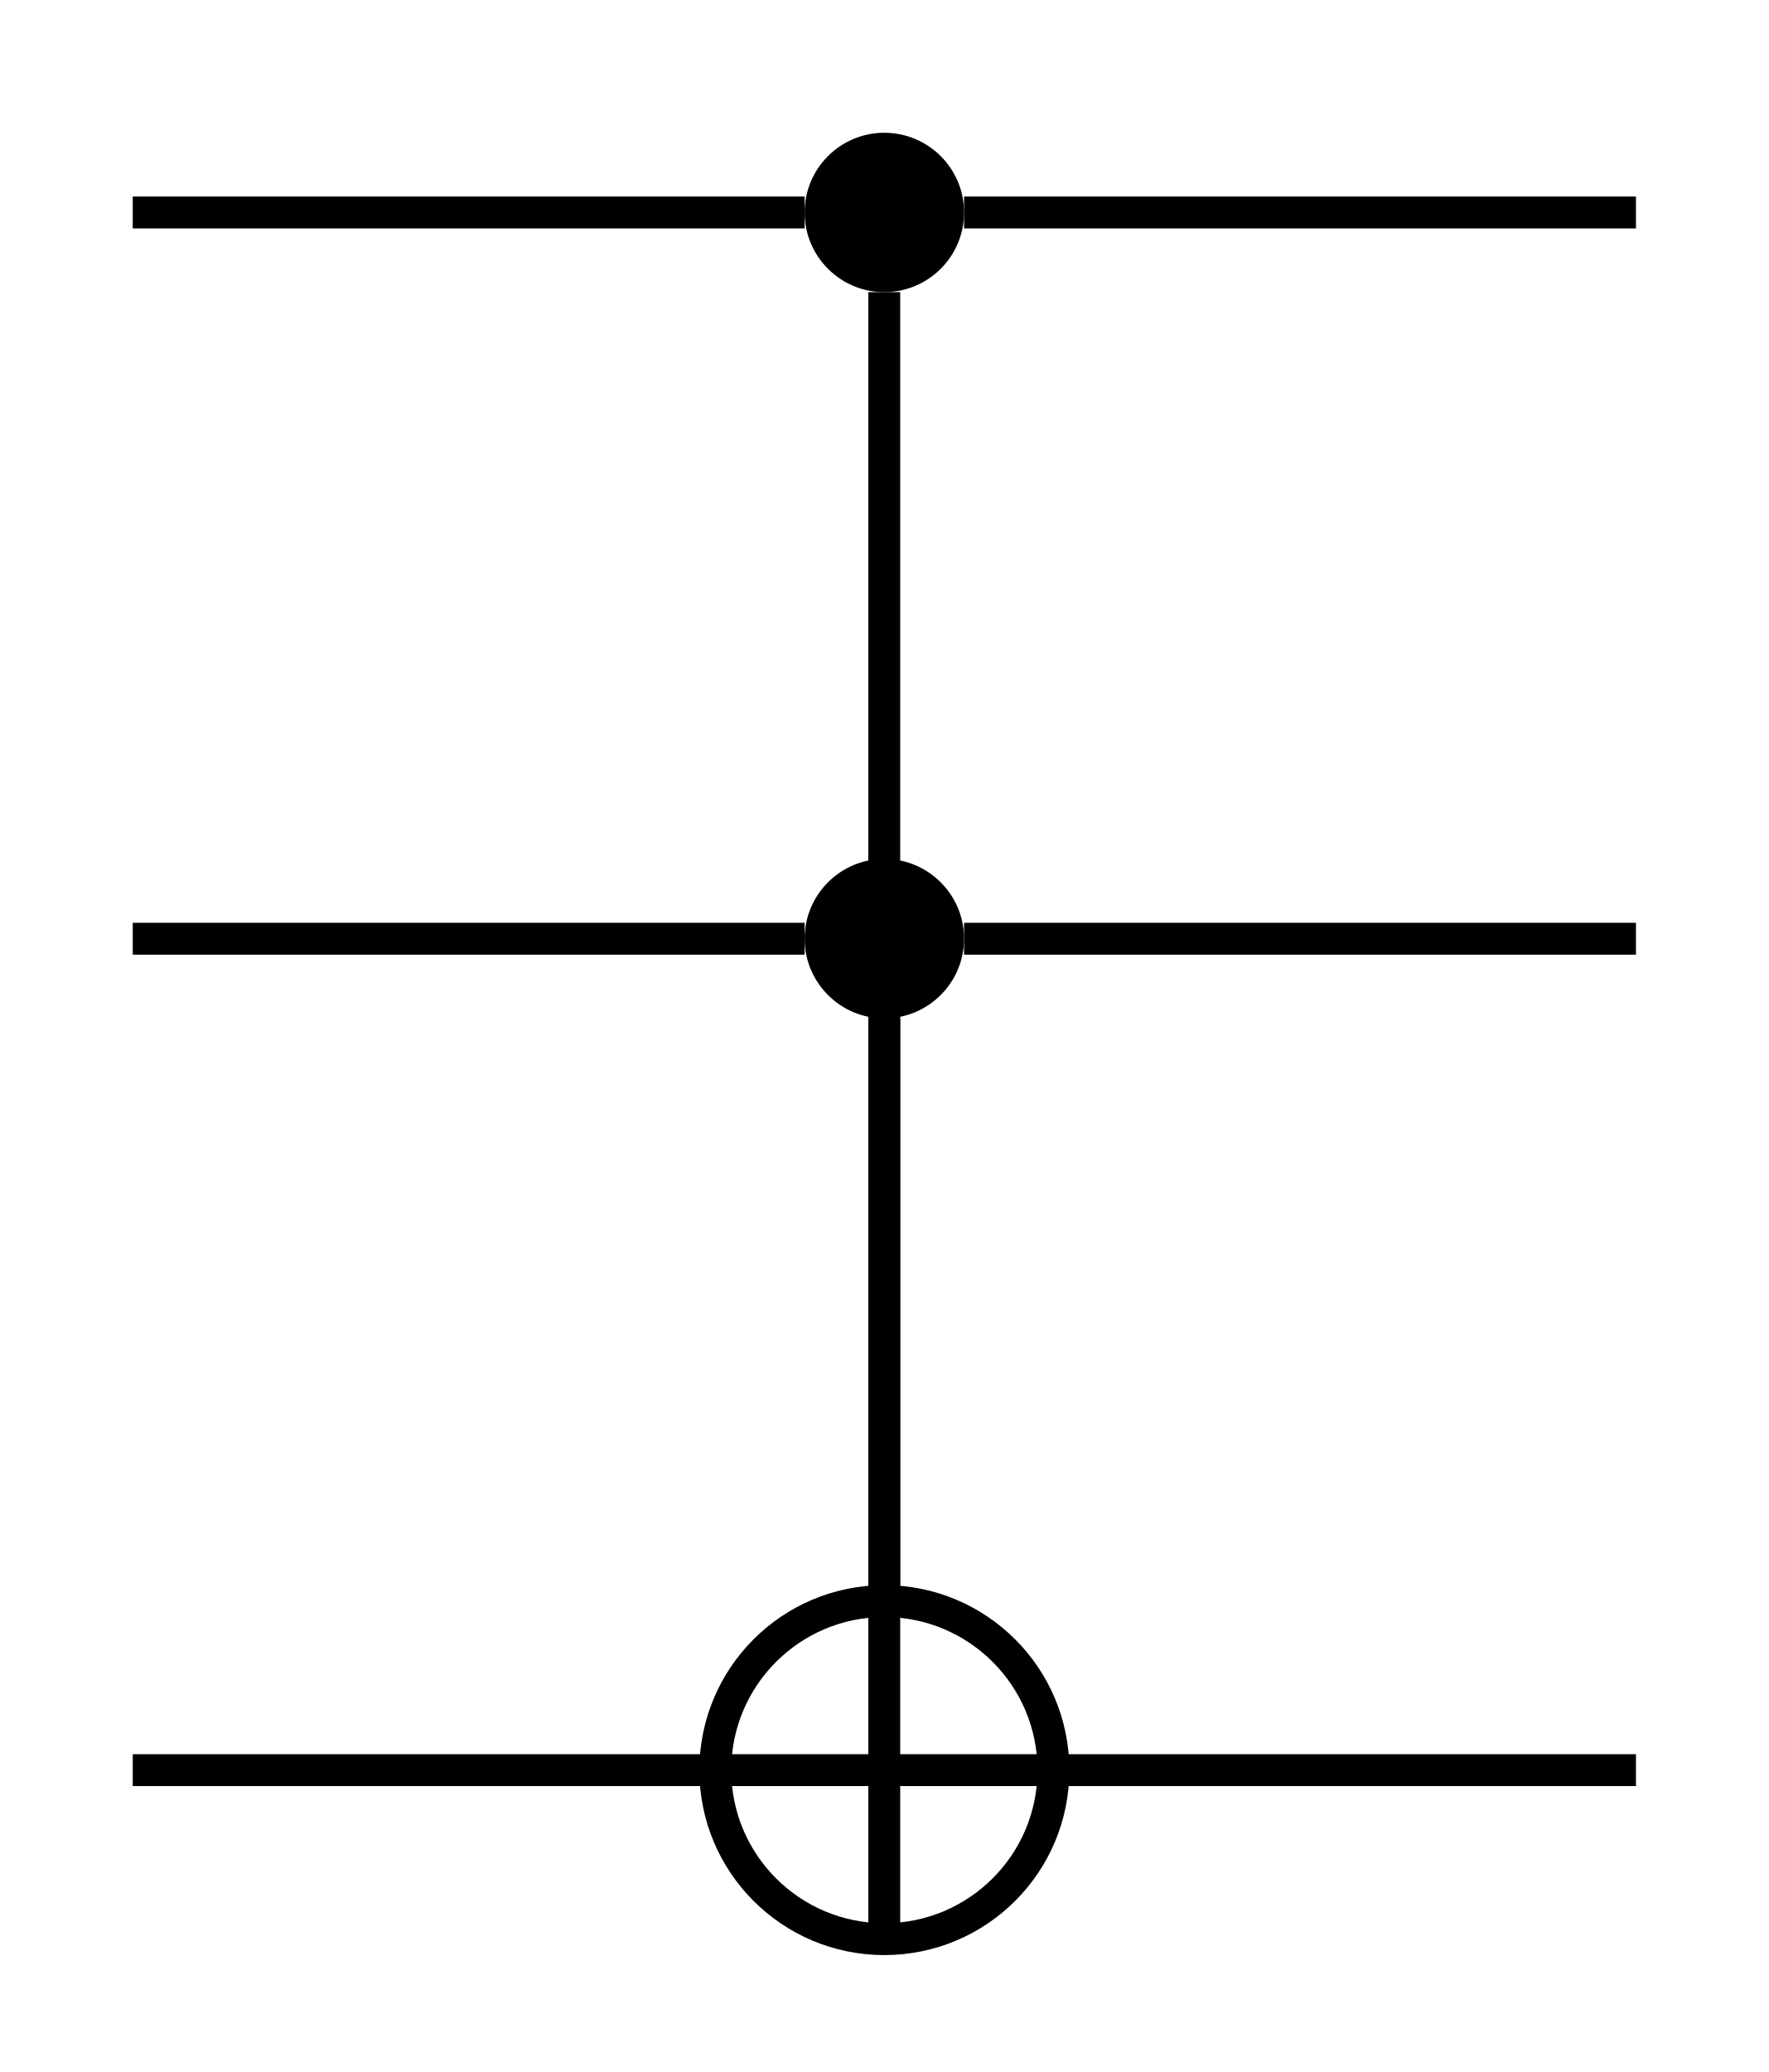
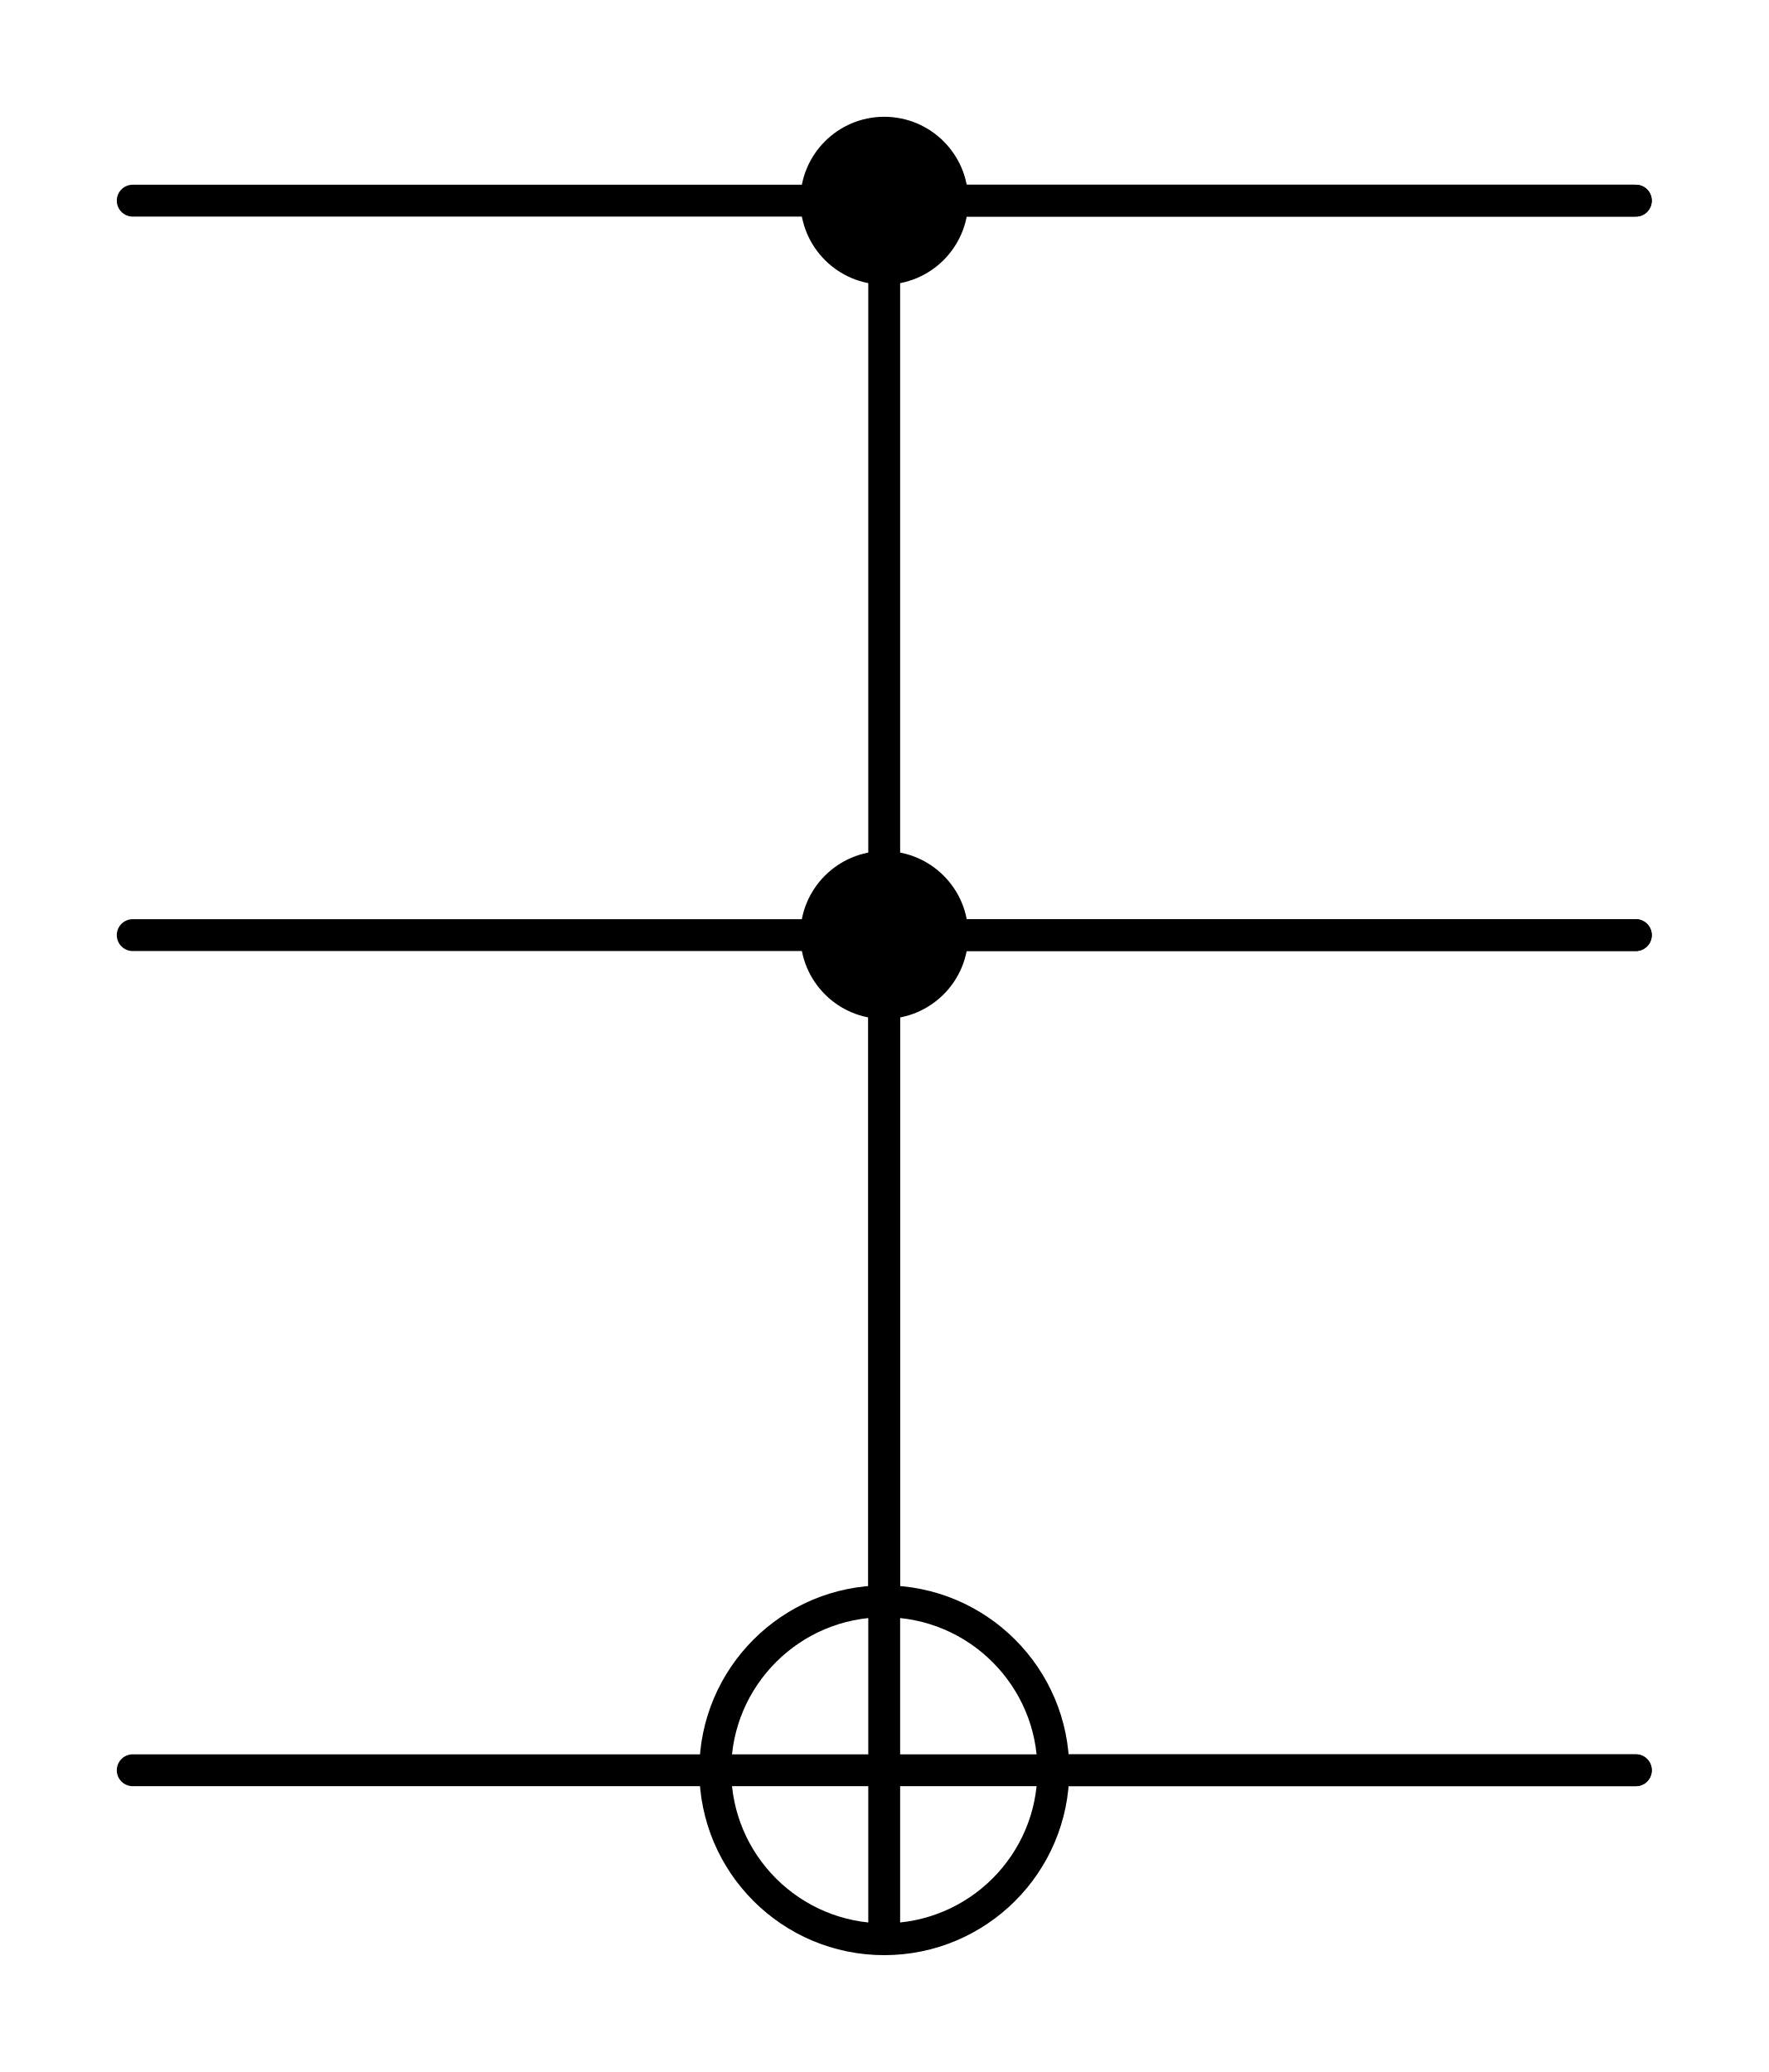
- <svg xmlns="http://www.w3.org/2000/svg" width="44.239" height="51.81" viewBox="0 0 44.239 51.81">
+ <svg xmlns="http://www.w3.org/2000/svg" width="44.239" height="51.838" viewBox="0 0 44.239 51.838">
  <defs>
    <clipPath id="clip-0">
      <path clip-rule="nonzero" d="M 17 40 L 27 40 L 27 49 L 17 49 Z M 17 40 " />
    </clipPath>
    <clipPath id="clip-1">
-       <path clip-rule="nonzero" d="M 26.348 44.262 C 26.348 41.926 24.453 40.035 22.117 40.035 C 19.785 40.035 17.891 41.926 17.891 44.262 C 17.891 46.598 19.785 48.488 22.117 48.488 C 24.453 48.488 26.348 46.598 26.348 44.262 Z M 26.348 44.262 " />
+       <path clip-rule="nonzero" d="M 26.348 44.289 C 26.348 41.957 24.453 40.062 22.117 40.062 C 19.785 40.062 17.891 41.957 17.891 44.289 C 17.891 46.625 19.785 48.516 22.117 48.516 C 24.453 48.516 26.348 46.625 26.348 44.289 Z M 26.348 44.289 " />
    </clipPath>
    <clipPath id="clip-2">
-       <path clip-rule="nonzero" d="M 6 28 L 38 28 L 38 51.809 L 6 51.809 Z M 6 28 " />
+       <path clip-rule="nonzero" d="M 6 28 L 38 28 L 38 51.84 L 6 51.84 Z M 6 28 " />
    </clipPath>
  </defs>
-   <path fill-rule="nonzero" fill="rgb(0%, 0%, 0%)" fill-opacity="1" d="M 24.113 5.312 C 24.113 4.211 23.219 3.32 22.117 3.32 C 21.02 3.32 20.125 4.211 20.125 5.312 C 20.125 6.414 21.02 7.305 22.117 7.305 C 23.219 7.305 24.113 6.414 24.113 5.312 Z M 24.113 5.312 " />
-   <path fill-rule="nonzero" fill="rgb(0%, 0%, 0%)" fill-opacity="1" d="M 24.113 23.473 C 24.113 22.371 23.219 21.477 22.117 21.477 C 21.02 21.477 20.125 22.371 20.125 23.473 C 20.125 24.57 21.02 25.465 22.117 25.465 C 23.219 25.465 24.113 24.57 24.113 23.473 Z M 24.113 23.473 " />
+   <path fill="none" stroke-width="0.797" stroke-linecap="round" stroke-linejoin="miter" stroke="rgb(0%, 0%, 0%)" stroke-opacity="1" stroke-miterlimit="10" d="M -0.002 19.196 L -0.002 -14.143 " transform="matrix(1, 0, 0, -1, 22.119, 25.919)" />
+   <path fill="none" stroke-width="0.797" stroke-linecap="round" stroke-linejoin="miter" stroke="rgb(0%, 0%, 0%)" stroke-opacity="1" stroke-miterlimit="10" d="M -1.701 20.899 L -18.799 20.899 " transform="matrix(1, 0, 0, -1, 22.119, 25.919)" />
+   <path fill="none" stroke-width="0.797" stroke-linecap="round" stroke-linejoin="miter" stroke="rgb(0%, 0%, 0%)" stroke-opacity="1" stroke-miterlimit="10" d="M 18.799 20.899 L 1.701 20.899 " transform="matrix(1, 0, 0, -1, 22.119, 25.919)" />
+   <path fill="none" stroke-width="0.797" stroke-linecap="round" stroke-linejoin="miter" stroke="rgb(0%, 0%, 0%)" stroke-opacity="1" stroke-miterlimit="10" d="M 18.799 20.899 L 1.701 20.899 " transform="matrix(1, 0, 0, -1, 22.119, 25.919)" />
+   <path fill="none" stroke-width="0.797" stroke-linecap="round" stroke-linejoin="miter" stroke="rgb(0%, 0%, 0%)" stroke-opacity="1" stroke-miterlimit="10" d="M -0.002 0.825 L -0.002 -14.143 " transform="matrix(1, 0, 0, -1, 22.119, 25.919)" />
+   <path fill="none" stroke-width="0.797" stroke-linecap="round" stroke-linejoin="miter" stroke="rgb(0%, 0%, 0%)" stroke-opacity="1" stroke-miterlimit="10" d="M -1.701 2.524 L -18.799 2.524 " transform="matrix(1, 0, 0, -1, 22.119, 25.919)" />
+   <path fill="none" stroke-width="0.797" stroke-linecap="round" stroke-linejoin="miter" stroke="rgb(0%, 0%, 0%)" stroke-opacity="1" stroke-miterlimit="10" d="M 18.799 2.524 L 1.701 2.524 " transform="matrix(1, 0, 0, -1, 22.119, 25.919)" />
+   <path fill="none" stroke-width="0.797" stroke-linecap="round" stroke-linejoin="miter" stroke="rgb(0%, 0%, 0%)" stroke-opacity="1" stroke-miterlimit="10" d="M 18.799 2.524 L 1.701 2.524 " transform="matrix(1, 0, 0, -1, 22.119, 25.919)" />
+   <path fill="none" stroke-width="0.797" stroke-linecap="round" stroke-linejoin="miter" stroke="rgb(0%, 0%, 0%)" stroke-opacity="1" stroke-miterlimit="10" d="M -4.228 -18.37 L -18.799 -18.37 " transform="matrix(1, 0, 0, -1, 22.119, 25.919)" />
+   <path fill="none" stroke-width="0.797" stroke-linecap="round" stroke-linejoin="miter" stroke="rgb(0%, 0%, 0%)" stroke-opacity="1" stroke-miterlimit="10" d="M 18.799 -18.37 L 4.229 -18.37 " transform="matrix(1, 0, 0, -1, 22.119, 25.919)" />
+   <path fill="none" stroke-width="0.797" stroke-linecap="round" stroke-linejoin="miter" stroke="rgb(0%, 0%, 0%)" stroke-opacity="1" stroke-miterlimit="10" d="M 18.799 -18.37 L 4.229 -18.37 " transform="matrix(1, 0, 0, -1, 22.119, 25.919)" />
+   <path fill-rule="nonzero" fill="rgb(0%, 0%, 0%)" fill-opacity="1" stroke-width="0.797" stroke-linecap="butt" stroke-linejoin="miter" stroke="rgb(0%, 0%, 0%)" stroke-opacity="1" stroke-miterlimit="10" d="M 1.701 0.001 C 1.701 0.939 0.94 1.701 -0.002 1.701 C -0.939 1.701 -1.701 0.939 -1.701 0.001 C -1.701 -0.94 -0.939 -1.702 -0.002 -1.702 C 0.94 -1.702 1.701 -0.94 1.701 0.001 Z M 1.701 0.001 " transform="matrix(1, 0, 0, -1, 22.119, 5.021)" />
+   <path fill-rule="nonzero" fill="rgb(0%, 0%, 0%)" fill-opacity="1" stroke-width="0.797" stroke-linecap="butt" stroke-linejoin="miter" stroke="rgb(0%, 0%, 0%)" stroke-opacity="1" stroke-miterlimit="10" d="M 1.701 0.001 C 1.701 0.939 0.94 1.701 -0.002 1.701 C -0.939 1.701 -1.701 0.939 -1.701 0.001 C -1.701 -0.94 -0.939 -1.702 -0.002 -1.702 C 0.94 -1.702 1.701 -0.94 1.701 0.001 Z M 1.701 0.001 " transform="matrix(1, 0, 0, -1, 22.119, 23.392)" />
  <g clip-path="url(#clip-0)">
    <g clip-path="url(#clip-1)">
-       <path fill="none" stroke-width="0.797" stroke-linecap="butt" stroke-linejoin="miter" stroke="rgb(0%, 0%, 0%)" stroke-opacity="1" stroke-miterlimit="10" d="M -0.002 4.227 L -0.002 -4.226 M -4.228 0 L 4.229 0 " transform="matrix(1, 0, 0, -1, 22.119, 44.262)" />
+       <path fill="none" stroke-width="0.797" stroke-linecap="butt" stroke-linejoin="miter" stroke="rgb(0%, 0%, 0%)" stroke-opacity="1" stroke-miterlimit="10" d="M -0.002 4.228 L -0.002 -4.226 M -4.228 0.001 L 4.229 0.001 " transform="matrix(1, 0, 0, -1, 22.119, 44.29)" />
    </g>
  </g>
  <g clip-path="url(#clip-2)">
-     <path fill="none" stroke-width="0.797" stroke-linecap="butt" stroke-linejoin="miter" stroke="rgb(0%, 0%, 0%)" stroke-opacity="1" stroke-miterlimit="10" d="M 4.229 0 C 4.229 2.336 2.334 4.227 -0.002 4.227 C -2.334 4.227 -4.228 2.336 -4.228 0 C -4.228 -2.336 -2.334 -4.226 -0.002 -4.226 C 2.334 -4.226 4.229 -2.336 4.229 0 Z M 4.229 0 " transform="matrix(1, 0, 0, -1, 22.119, 44.262)" />
+     <path fill="none" stroke-width="0.797" stroke-linecap="butt" stroke-linejoin="miter" stroke="rgb(0%, 0%, 0%)" stroke-opacity="1" stroke-miterlimit="10" d="M 4.229 0.001 C 4.229 2.333 2.334 4.228 -0.002 4.228 C -2.334 4.228 -4.228 2.333 -4.228 0.001 C -4.228 -2.335 -2.334 -4.226 -0.002 -4.226 C 2.334 -4.226 4.229 -2.335 4.229 0.001 Z M 4.229 0.001 " transform="matrix(1, 0, 0, -1, 22.119, 44.29)" />
  </g>
-   <path fill="none" stroke-width="0.797" stroke-linecap="butt" stroke-linejoin="miter" stroke="rgb(0%, 0%, 0%)" stroke-opacity="1" stroke-miterlimit="10" d="M -1.994 20.791 L -18.799 20.791 " transform="matrix(1, 0, 0, -1, 22.119, 26.104)" />
-   <path fill="none" stroke-width="0.797" stroke-linecap="butt" stroke-linejoin="miter" stroke="rgb(0%, 0%, 0%)" stroke-opacity="1" stroke-miterlimit="10" d="M -0.002 18.799 L -0.002 -13.931 " transform="matrix(1, 0, 0, -1, 22.119, 26.104)" />
-   <path fill="none" stroke-width="0.797" stroke-linecap="butt" stroke-linejoin="miter" stroke="rgb(0%, 0%, 0%)" stroke-opacity="1" stroke-miterlimit="10" d="M 18.799 20.791 L 1.994 20.791 " transform="matrix(1, 0, 0, -1, 22.119, 26.104)" />
-   <path fill="none" stroke-width="0.797" stroke-linecap="butt" stroke-linejoin="miter" stroke="rgb(0%, 0%, 0%)" stroke-opacity="1" stroke-miterlimit="10" d="M -1.994 2.631 L -18.799 2.631 " transform="matrix(1, 0, 0, -1, 22.119, 26.104)" />
-   <path fill="none" stroke-width="0.797" stroke-linecap="butt" stroke-linejoin="miter" stroke="rgb(0%, 0%, 0%)" stroke-opacity="1" stroke-miterlimit="10" d="M -0.002 0.639 L -0.002 -13.931 " transform="matrix(1, 0, 0, -1, 22.119, 26.104)" />
-   <path fill="none" stroke-width="0.797" stroke-linecap="butt" stroke-linejoin="miter" stroke="rgb(0%, 0%, 0%)" stroke-opacity="1" stroke-miterlimit="10" d="M 18.799 2.631 L 1.994 2.631 " transform="matrix(1, 0, 0, -1, 22.119, 26.104)" />
-   <path fill="none" stroke-width="0.797" stroke-linecap="butt" stroke-linejoin="miter" stroke="rgb(0%, 0%, 0%)" stroke-opacity="1" stroke-miterlimit="10" d="M -4.228 -18.158 L -18.799 -18.158 " transform="matrix(1, 0, 0, -1, 22.119, 26.104)" />
-   <path fill="none" stroke-width="0.797" stroke-linecap="butt" stroke-linejoin="miter" stroke="rgb(0%, 0%, 0%)" stroke-opacity="1" stroke-miterlimit="10" d="M 18.799 -18.158 L 4.229 -18.158 " transform="matrix(1, 0, 0, -1, 22.119, 26.104)" />
</svg>
